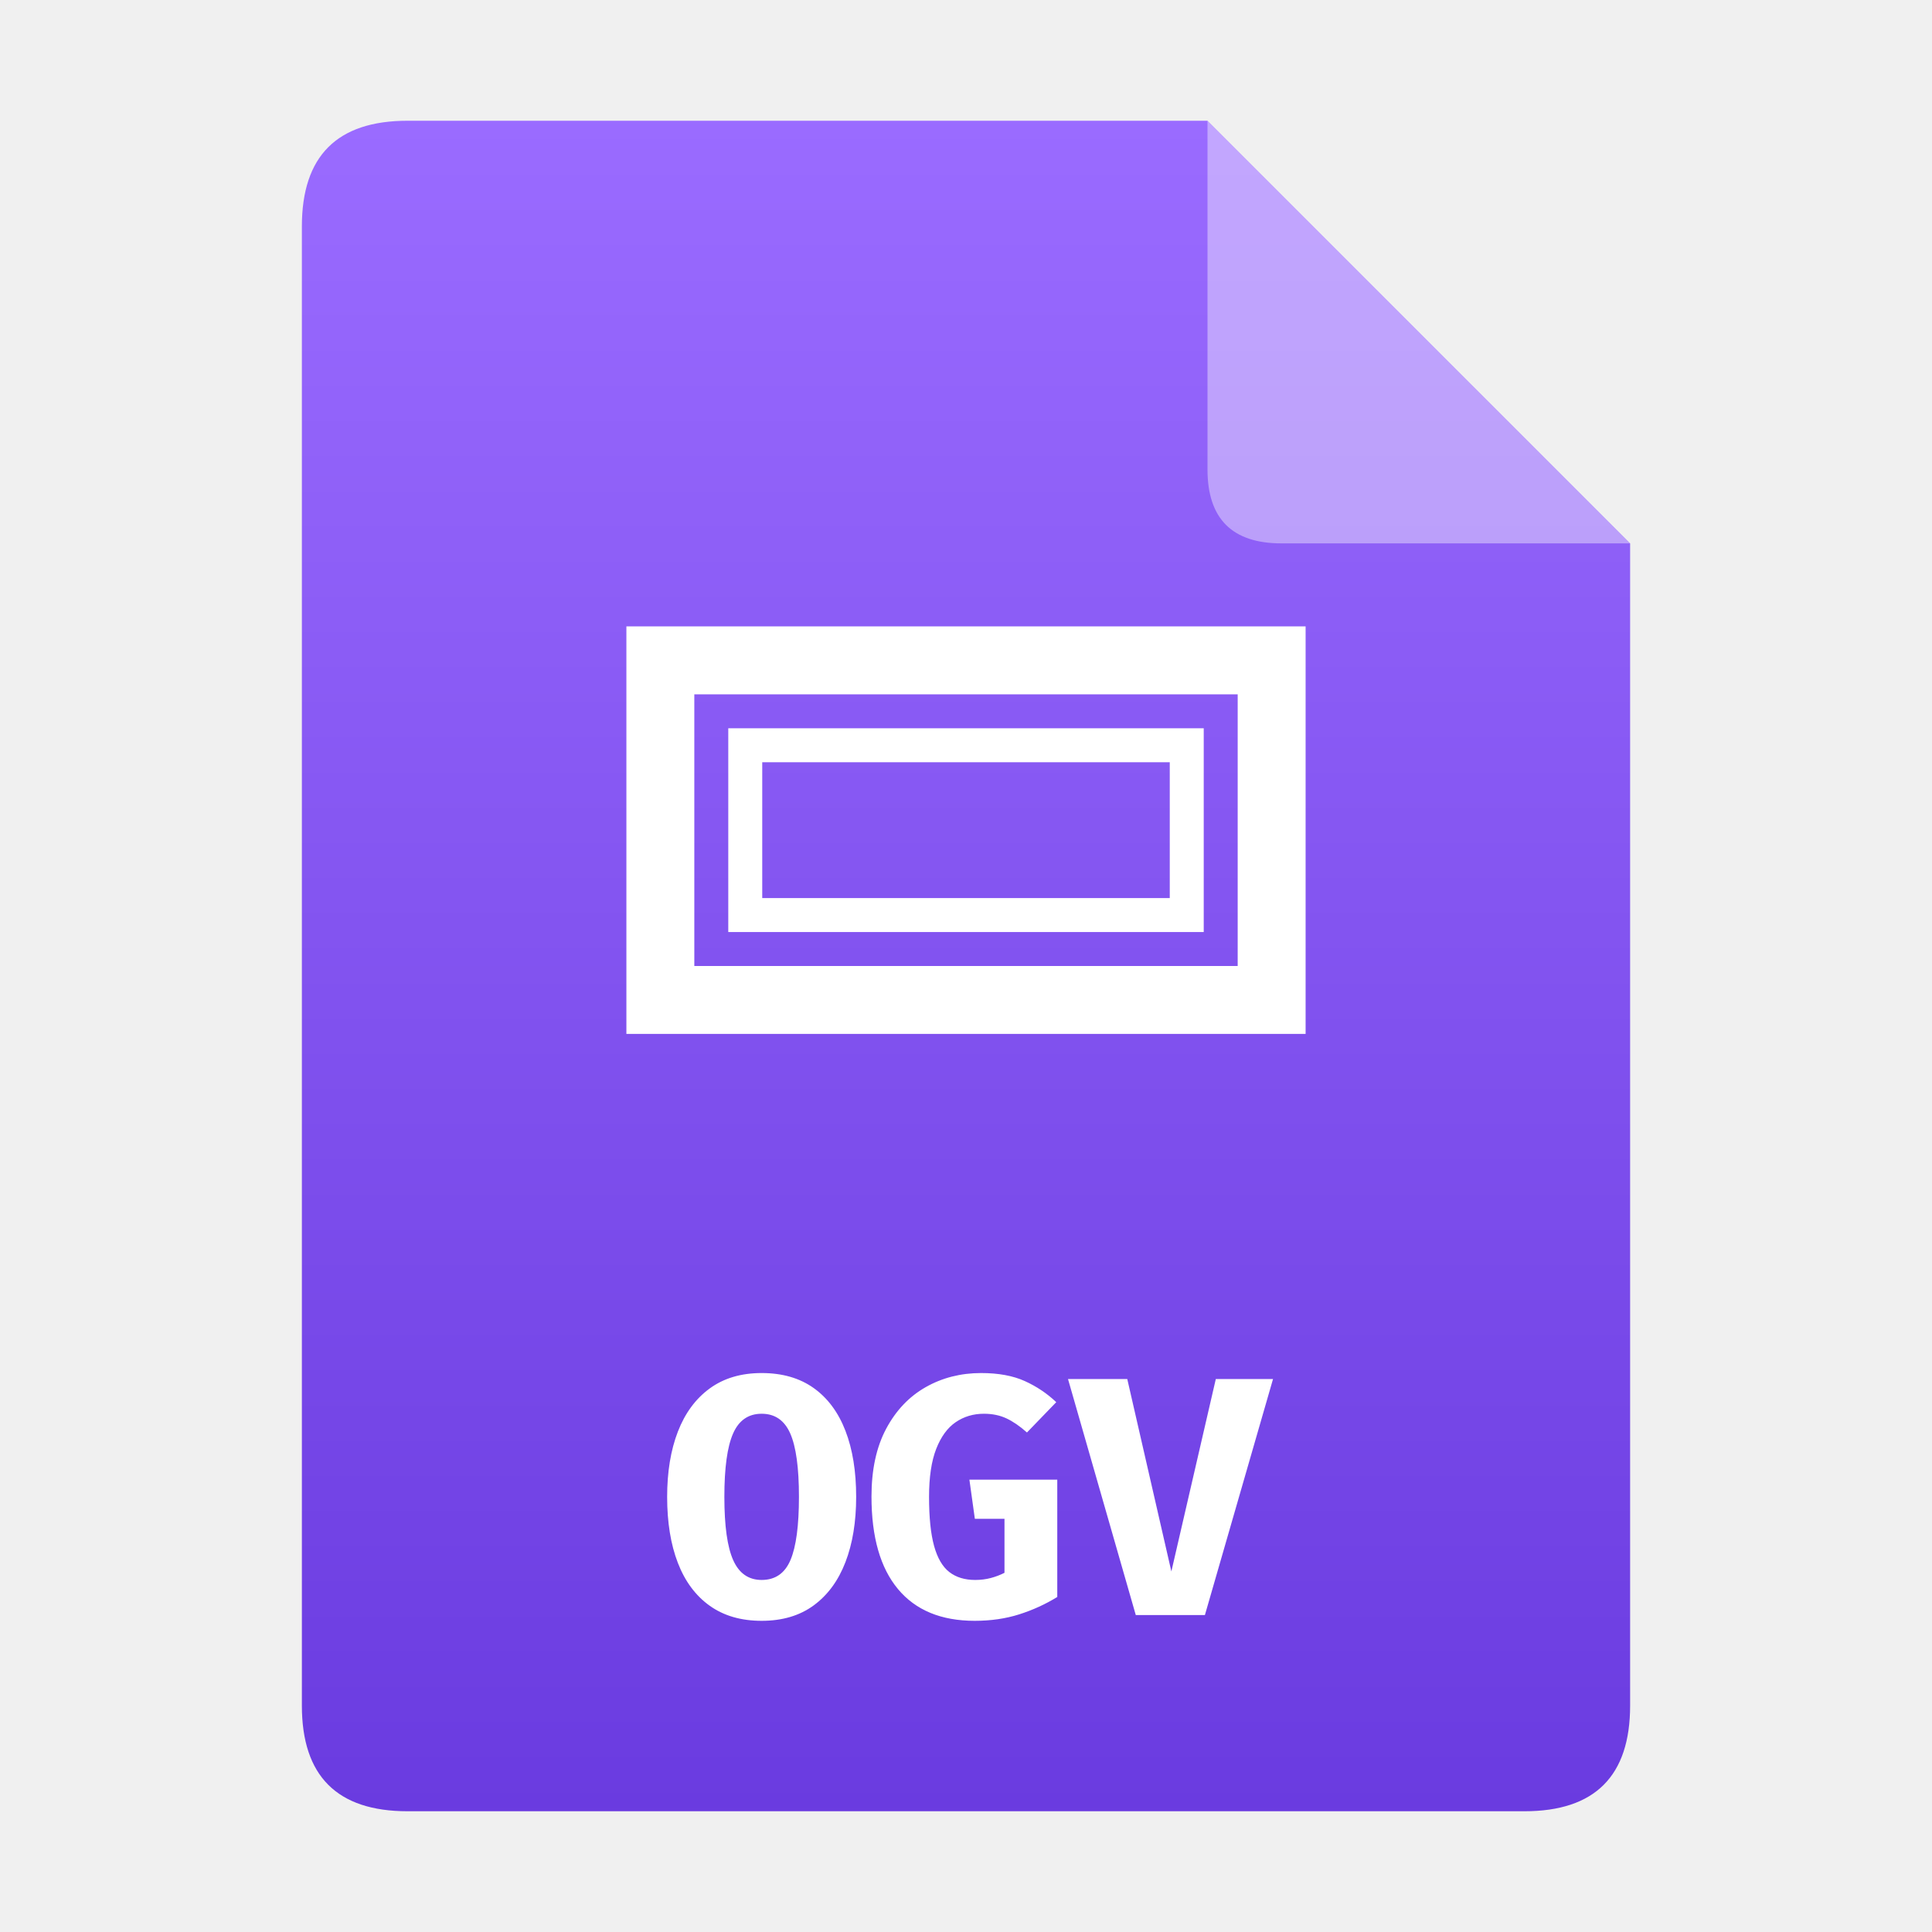
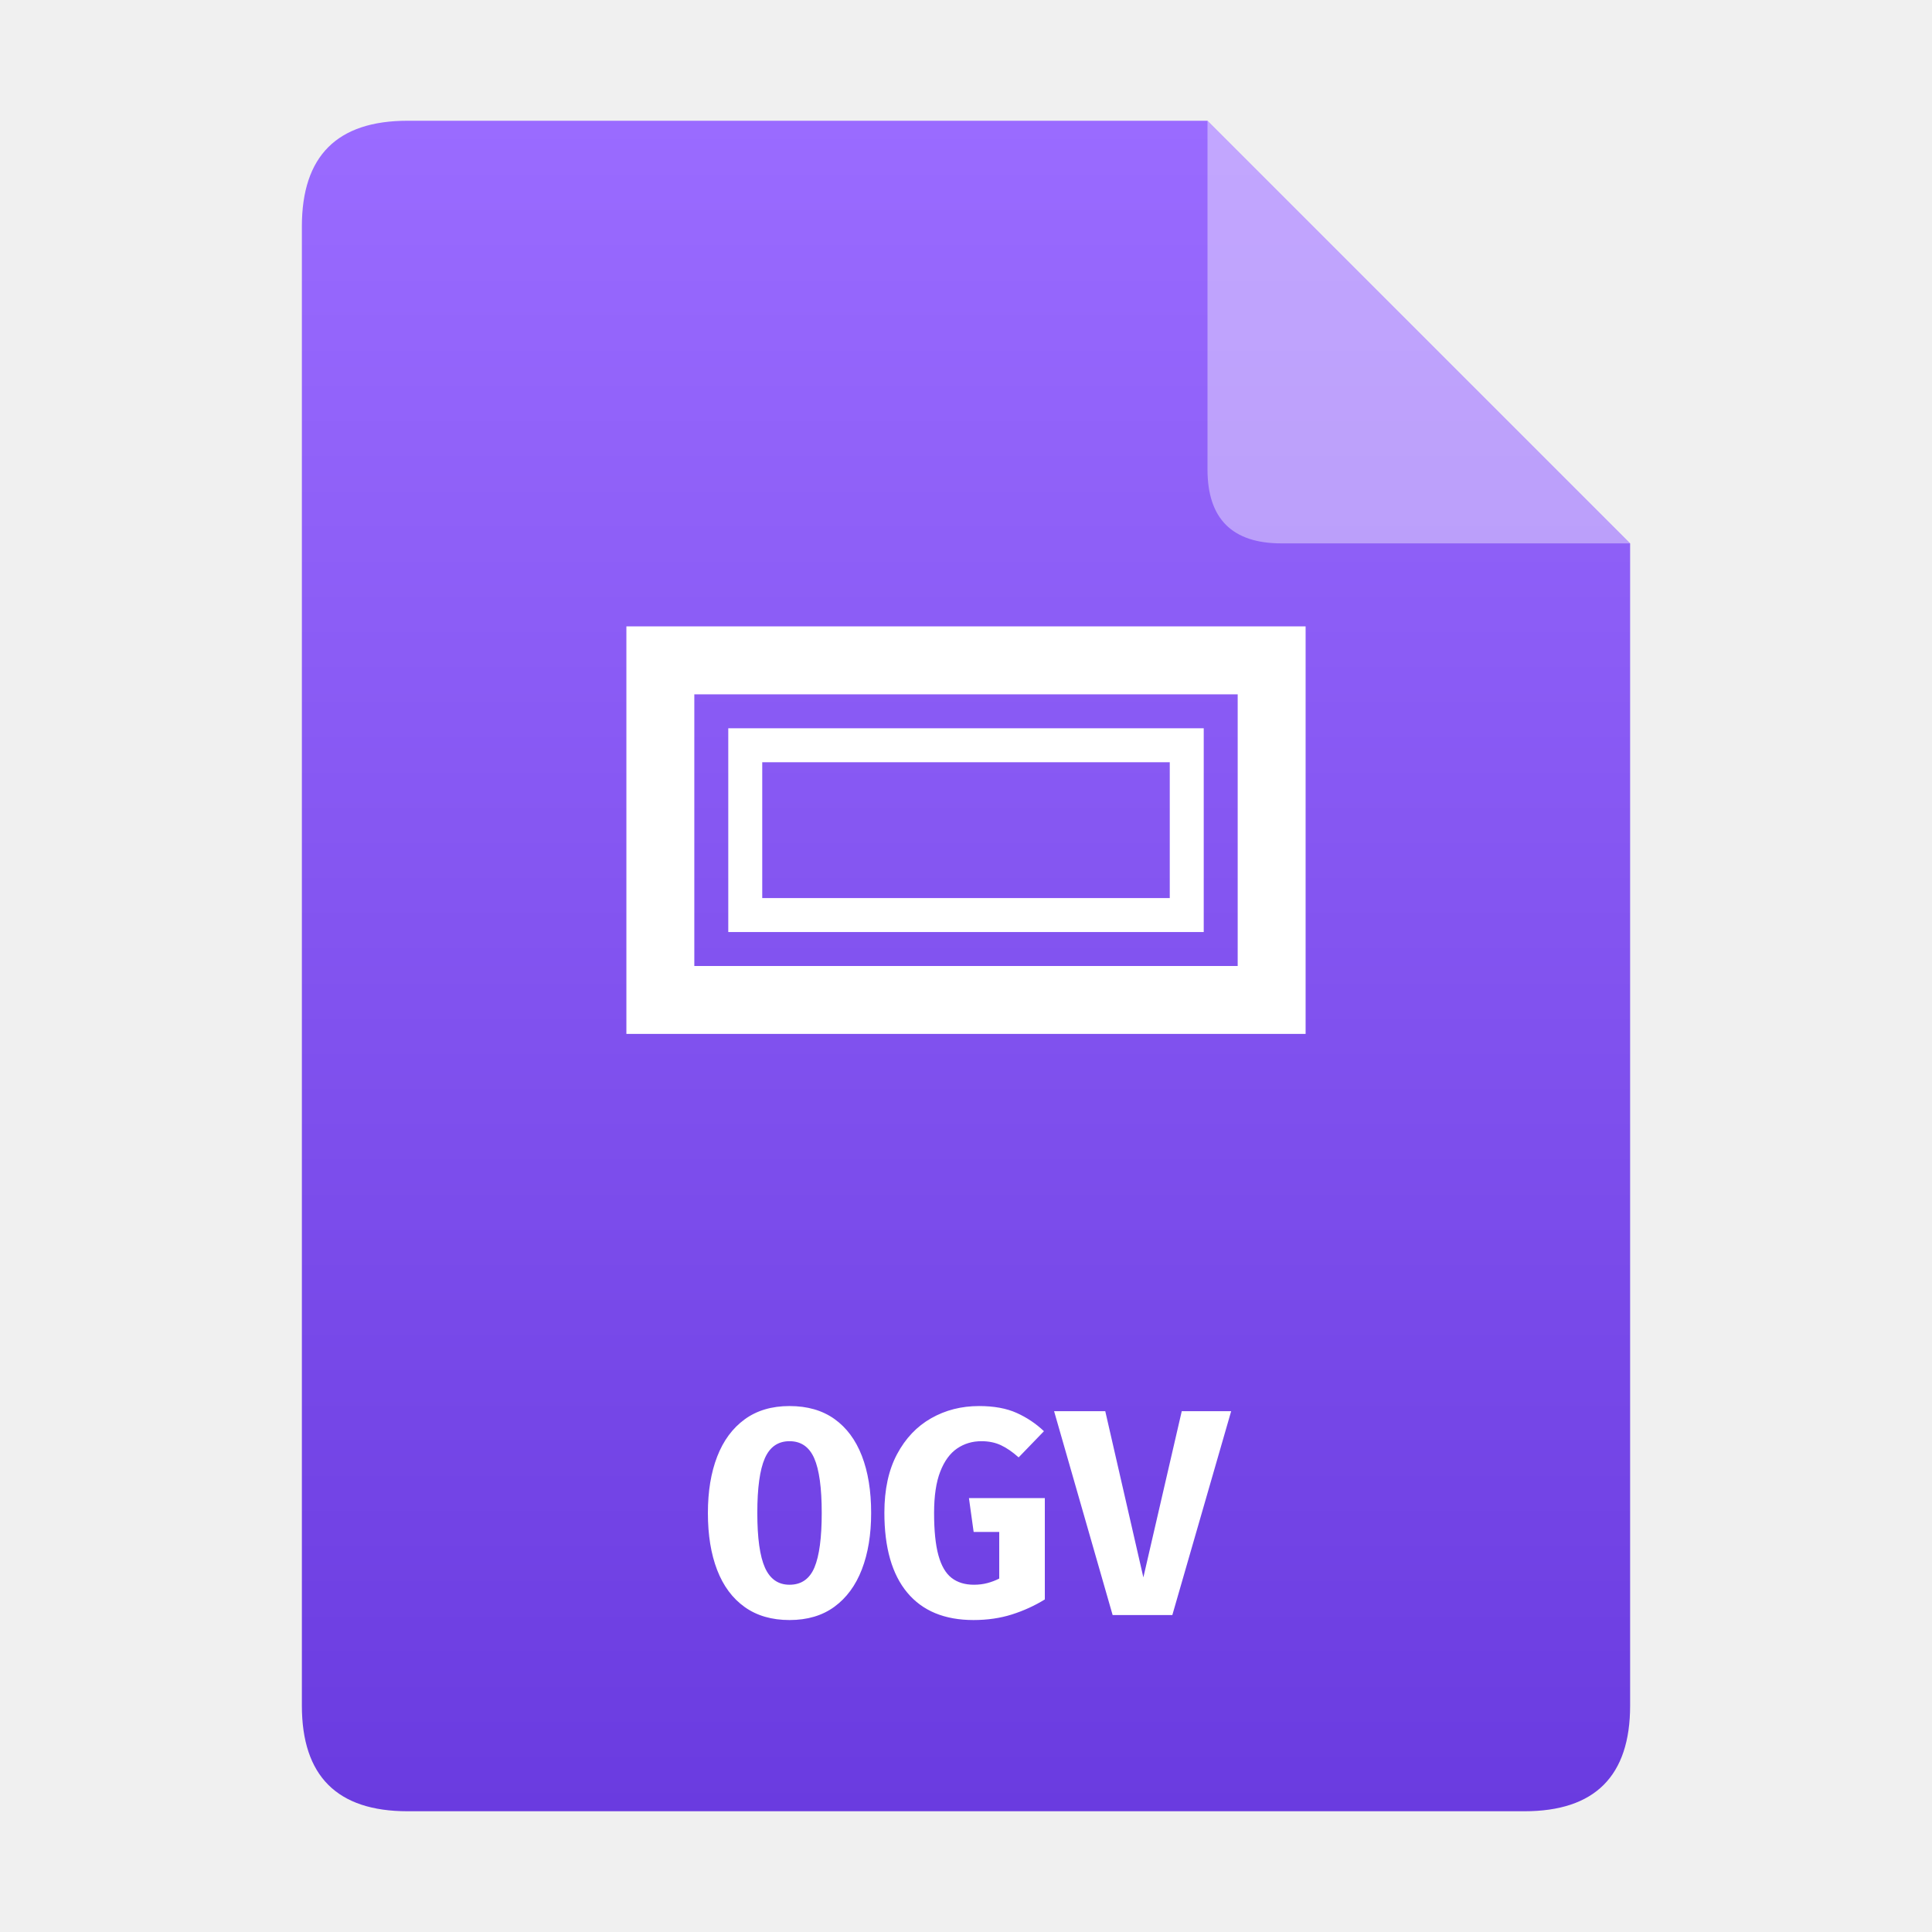
<svg xmlns="http://www.w3.org/2000/svg" width="256" height="256" viewBox="0 0 256 256">
  <defs>
    <linearGradient id="page" x1="0" y1="0" x2="0" y2="1" gradientUnits="userSpaceOnUse" gradientTransform="matrix(176 0 0 224 40 16)">
      <stop offset="0" stop-color="#9a6bff" />
      <stop offset="1" stop-color="#6a3be0" />
    </linearGradient>
    <clipPath id="clipPath1">
      <path fill="#000000" stroke="none" d="M 83 83 L 173 83 L 173 137 L 83 137 Z" />
    </clipPath>
  </defs>
  <path fill="url(#page)" stroke="none" d="M 54 16 L 160 16 L 216 72 L 216 226 Q 216 240 202 240 L 54 240 Q 40 240 40 226 L 40 30 Q 40 16 54 16 Z" />
  <path fill="#ffffff" fill-opacity="0.4" stroke="none" d="M 160 16 L 160 62.2 Q 160 72 169.8 72 L 216 72 Z" />
  <g clip-path="url(#clipPath1)">
    <g transform="matrix(4.5 0 0 4.5 74 60.5)">
      <g>
        <path fill="none" stroke="#ffffff" stroke-width="2" d="M 3 6 L 21 6 L 21 16 L 3 16 Z" />
        <path fill="none" stroke="#ffffff" d="M 5.5 8.5 L 18.5 8.5 L 18.5 13.5 L 5.5 13.5 Z" />
      </g>
    </g>
  </g>
  <g>
-     <path fill="#ffffff" stroke="none" d="M 113.446 198.34 Q 113.446 203.305 112.025 206.994 Q 110.603 210.683 107.816 212.725 Q 105.03 214.767 100.923 214.767 Q 96.839 214.767 94.041 212.77 Q 91.243 210.773 89.822 207.095 Q 88.4 203.417 88.4 198.34 Q 88.4 193.376 89.822 189.698 Q 91.243 186.021 94.041 183.978 Q 96.839 181.936 100.923 181.936 Q 105.03 181.936 107.816 183.922 Q 110.603 185.908 112.025 189.586 Q 113.446 193.264 113.446 198.34 Z M 105.865 198.34 Q 105.865 192.564 104.714 189.947 Q 103.563 187.329 100.923 187.329 Q 98.283 187.329 97.132 189.958 Q 95.982 192.587 95.982 198.34 Q 95.982 204.117 97.155 206.734 Q 98.328 209.352 100.923 209.352 Q 103.631 209.352 104.748 206.701 Q 105.865 204.049 105.865 198.34 Z M 129.151 214.767 Q 122.494 214.767 118.986 210.559 Q 115.477 206.351 115.477 198.295 Q 115.477 192.97 117.417 189.326 Q 119.358 185.682 122.652 183.809 Q 125.947 181.936 130.008 181.936 Q 133.438 181.936 135.785 182.997 Q 138.131 184.057 139.959 185.795 L 136.078 189.811 Q 134.656 188.548 133.348 187.938 Q 132.039 187.329 130.369 187.329 Q 128.271 187.329 126.635 188.446 Q 124.999 189.563 124.051 191.989 Q 123.104 194.414 123.104 198.34 Q 123.104 202.425 123.769 204.839 Q 124.435 207.253 125.789 208.303 Q 127.143 209.352 129.218 209.352 Q 130.324 209.352 131.294 209.092 Q 132.265 208.833 133.099 208.404 L 133.099 201.251 L 129.173 201.251 L 128.451 196.062 L 140.094 196.062 L 140.094 211.608 Q 137.748 213.052 135.051 213.91 Q 132.355 214.767 129.151 214.767 Z M 155.212 208.224 L 161.102 182.726 L 168.683 182.726 L 159.657 214 L 150.496 214 L 141.516 182.726 L 149.368 182.726 L 155.212 208.224 Z" />
+     <path fill="#ffffff" stroke="none" d="M 115.431 200.476 Q 115.431 204.763 114.203 207.949 Q 112.975 211.135 110.569 212.899 Q 108.162 214.663 104.615 214.663 Q 101.088 214.663 98.672 212.938 Q 96.255 211.213 95.028 208.037 Q 93.8 204.861 93.8 200.476 Q 93.8 196.189 95.028 193.012 Q 96.255 189.836 98.672 188.072 Q 101.088 186.309 104.615 186.309 Q 108.162 186.309 110.569 188.024 Q 112.975 189.738 114.203 192.915 Q 115.431 196.091 115.431 200.476 Z M 108.883 200.476 Q 108.883 195.487 107.889 193.227 Q 106.895 190.966 104.615 190.966 Q 102.335 190.966 101.342 193.236 Q 100.348 195.507 100.348 200.476 Q 100.348 205.465 101.361 207.725 Q 102.374 209.986 104.615 209.986 Q 106.954 209.986 107.918 207.696 Q 108.883 205.406 108.883 200.476 Z M 128.994 214.663 Q 123.245 214.663 120.215 211.028 Q 117.185 207.394 117.185 200.437 Q 117.185 195.838 118.861 192.691 Q 120.536 189.544 123.382 187.926 Q 126.227 186.309 129.734 186.309 Q 132.696 186.309 134.723 187.225 Q 136.75 188.141 138.328 189.641 L 134.976 193.11 Q 133.749 192.018 132.618 191.492 Q 131.488 190.966 130.046 190.966 Q 128.234 190.966 126.821 191.931 Q 125.408 192.895 124.59 194.99 Q 123.771 197.085 123.771 200.476 Q 123.771 204.003 124.346 206.088 Q 124.921 208.173 126.09 209.079 Q 127.259 209.986 129.052 209.986 Q 130.007 209.986 130.845 209.762 Q 131.683 209.537 132.404 209.167 L 132.404 202.99 L 129.013 202.99 L 128.39 198.508 L 138.445 198.508 L 138.445 211.934 Q 136.418 213.182 134.09 213.922 Q 131.761 214.663 128.994 214.663 Z M 151.502 209.011 L 156.588 186.991 L 163.135 186.991 L 155.341 214 L 147.429 214 L 139.673 186.991 L 146.454 186.991 L 151.502 209.011 Z" />
  </g>
</svg>
